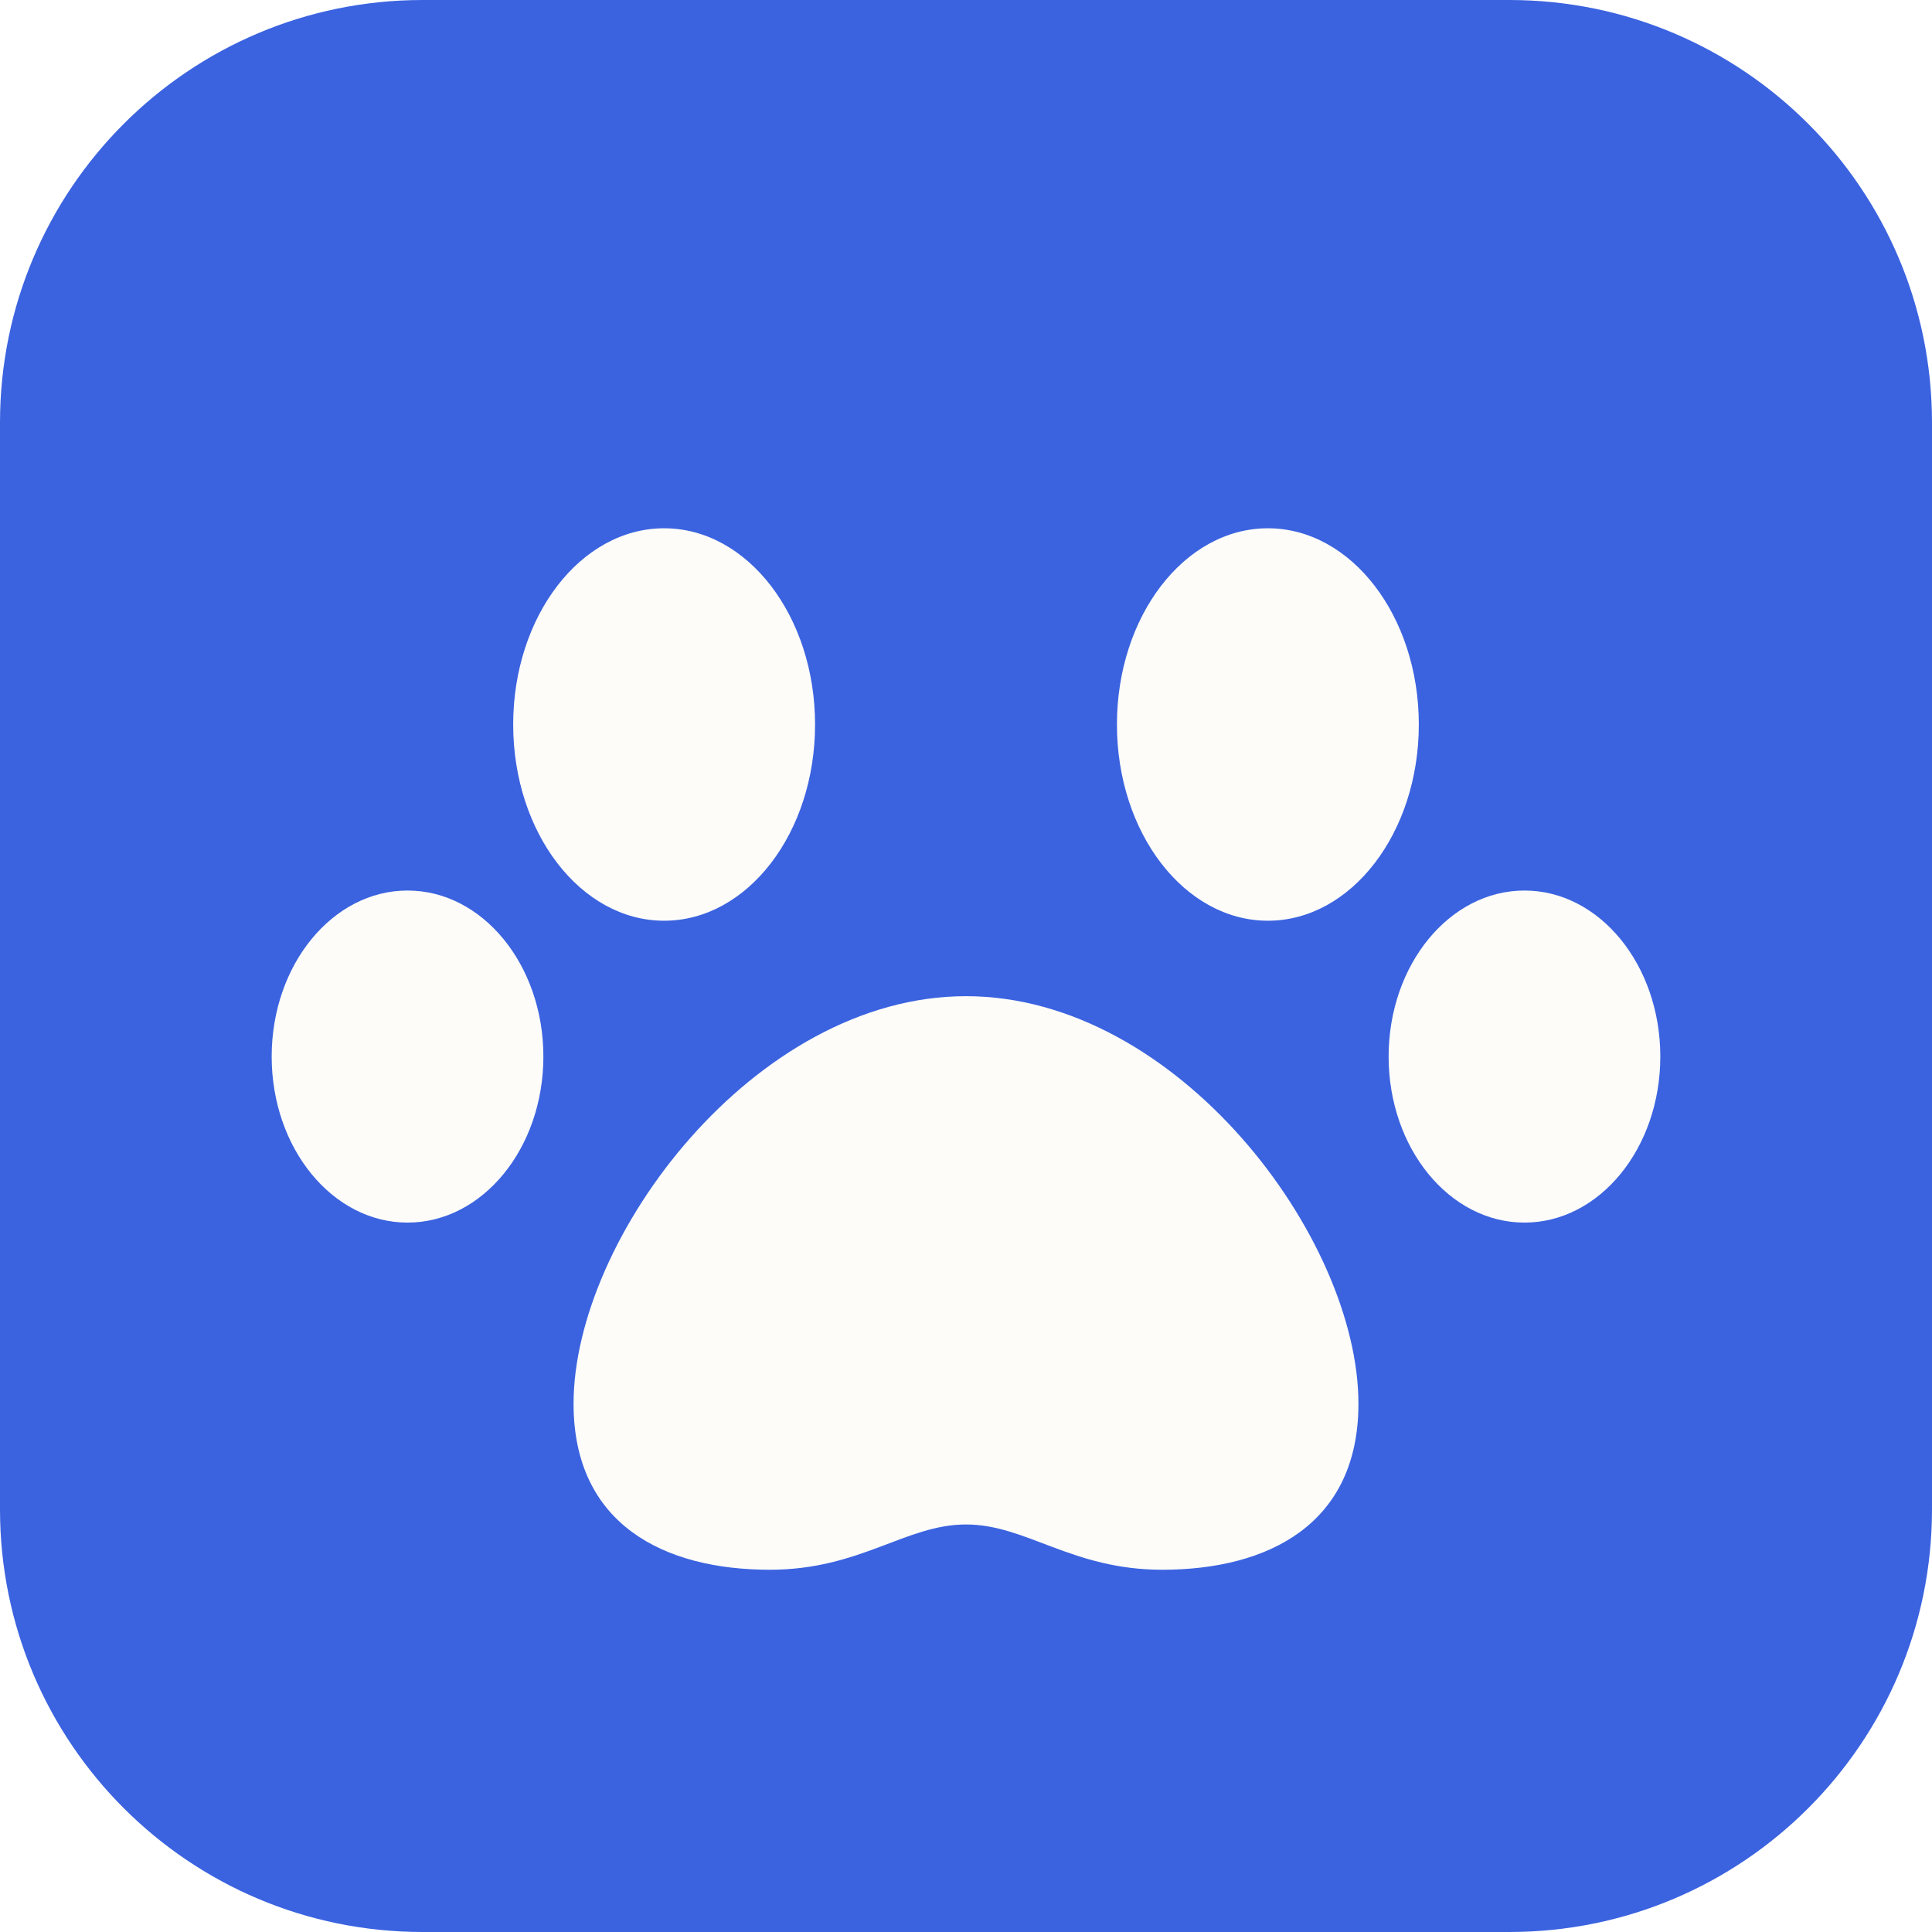
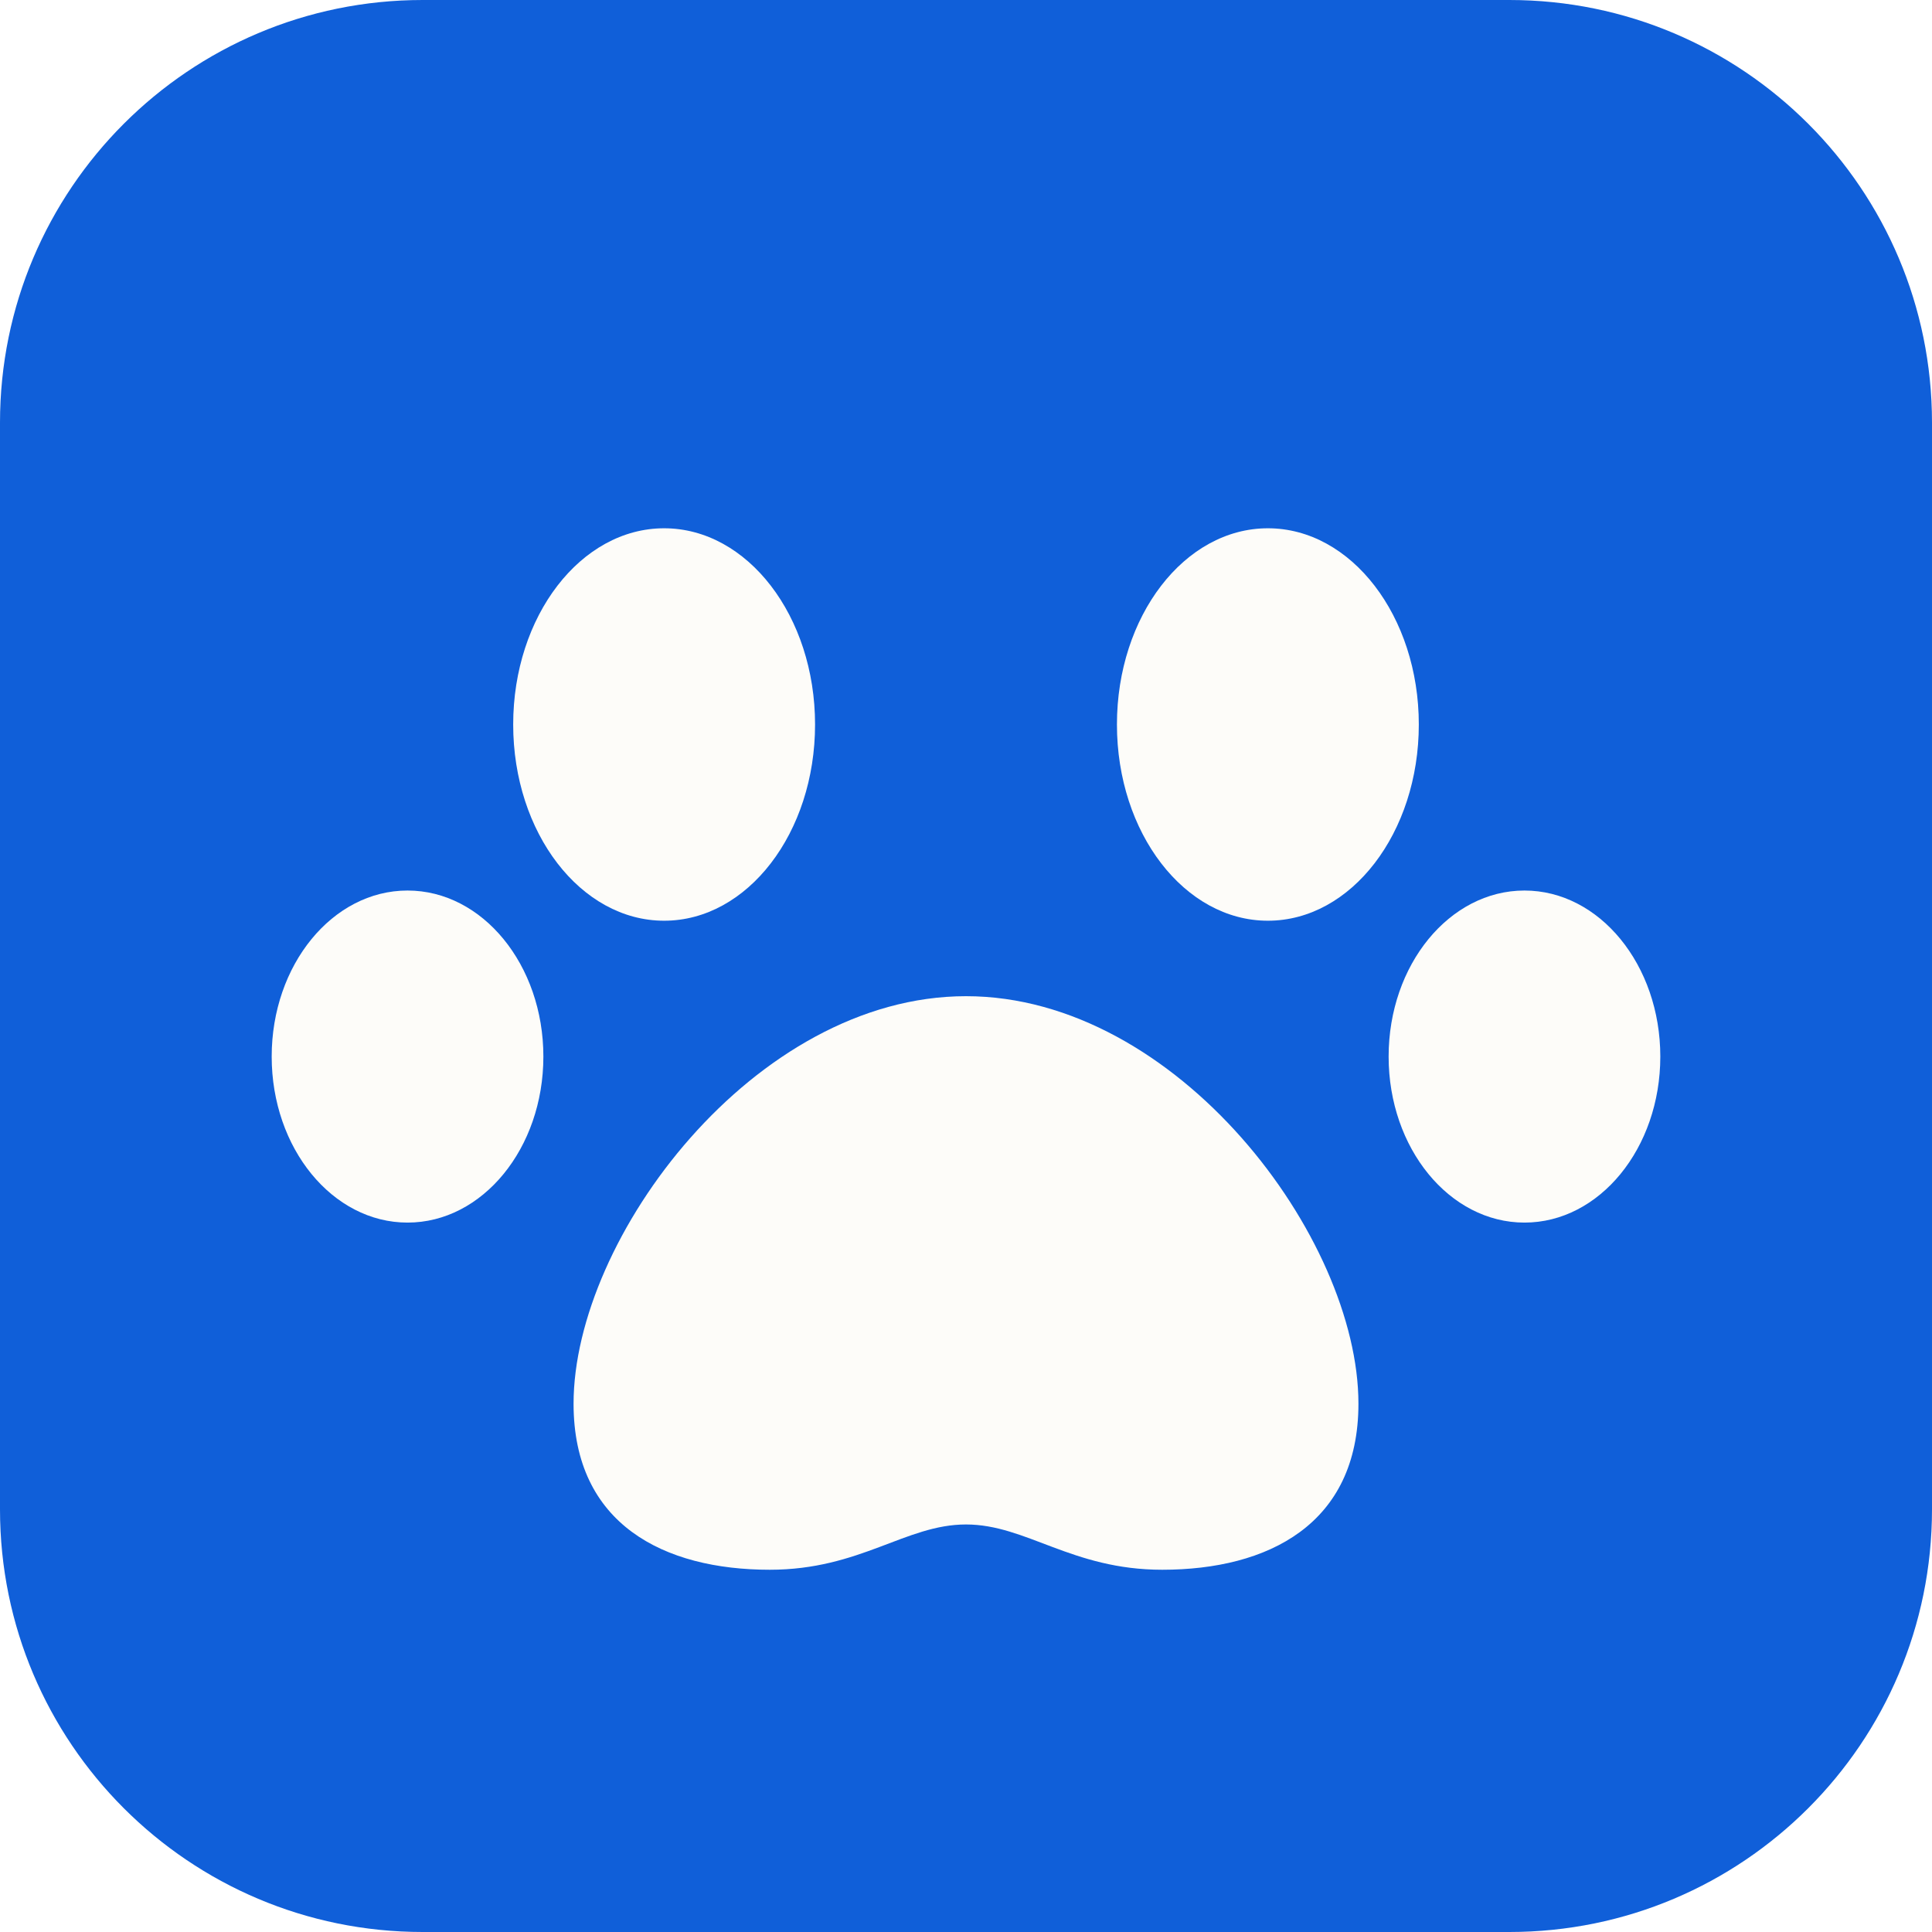
<svg xmlns="http://www.w3.org/2000/svg" viewBox="0 0 64 64">
-   <rect width="64" height="64" rx="14" fill="#3b63e0" />
+   <rect width="64" height="64" rx="14" fill="#105fd9" />
  <g fill="#fdfcf9">
    <ellipse cx="22" cy="24" rx="5" ry="6.5" />
    <ellipse cx="42" cy="24" rx="5" ry="6.5" />
    <ellipse cx="13.5" cy="35" rx="4.5" ry="5.5" />
    <ellipse cx="50.5" cy="35" rx="4.5" ry="5.5" />
    <path d="M32 33c-7 0-13 8-13 13.5 0 4 3 5.5 6.5 5.5 3 0 4.5-1.5 6.5-1.5s3.5 1.5 6.5 1.5c3.5 0 6.5-1.5 6.5-5.5C45 41 39 33 32 33Z" />
  </g>
</svg>
